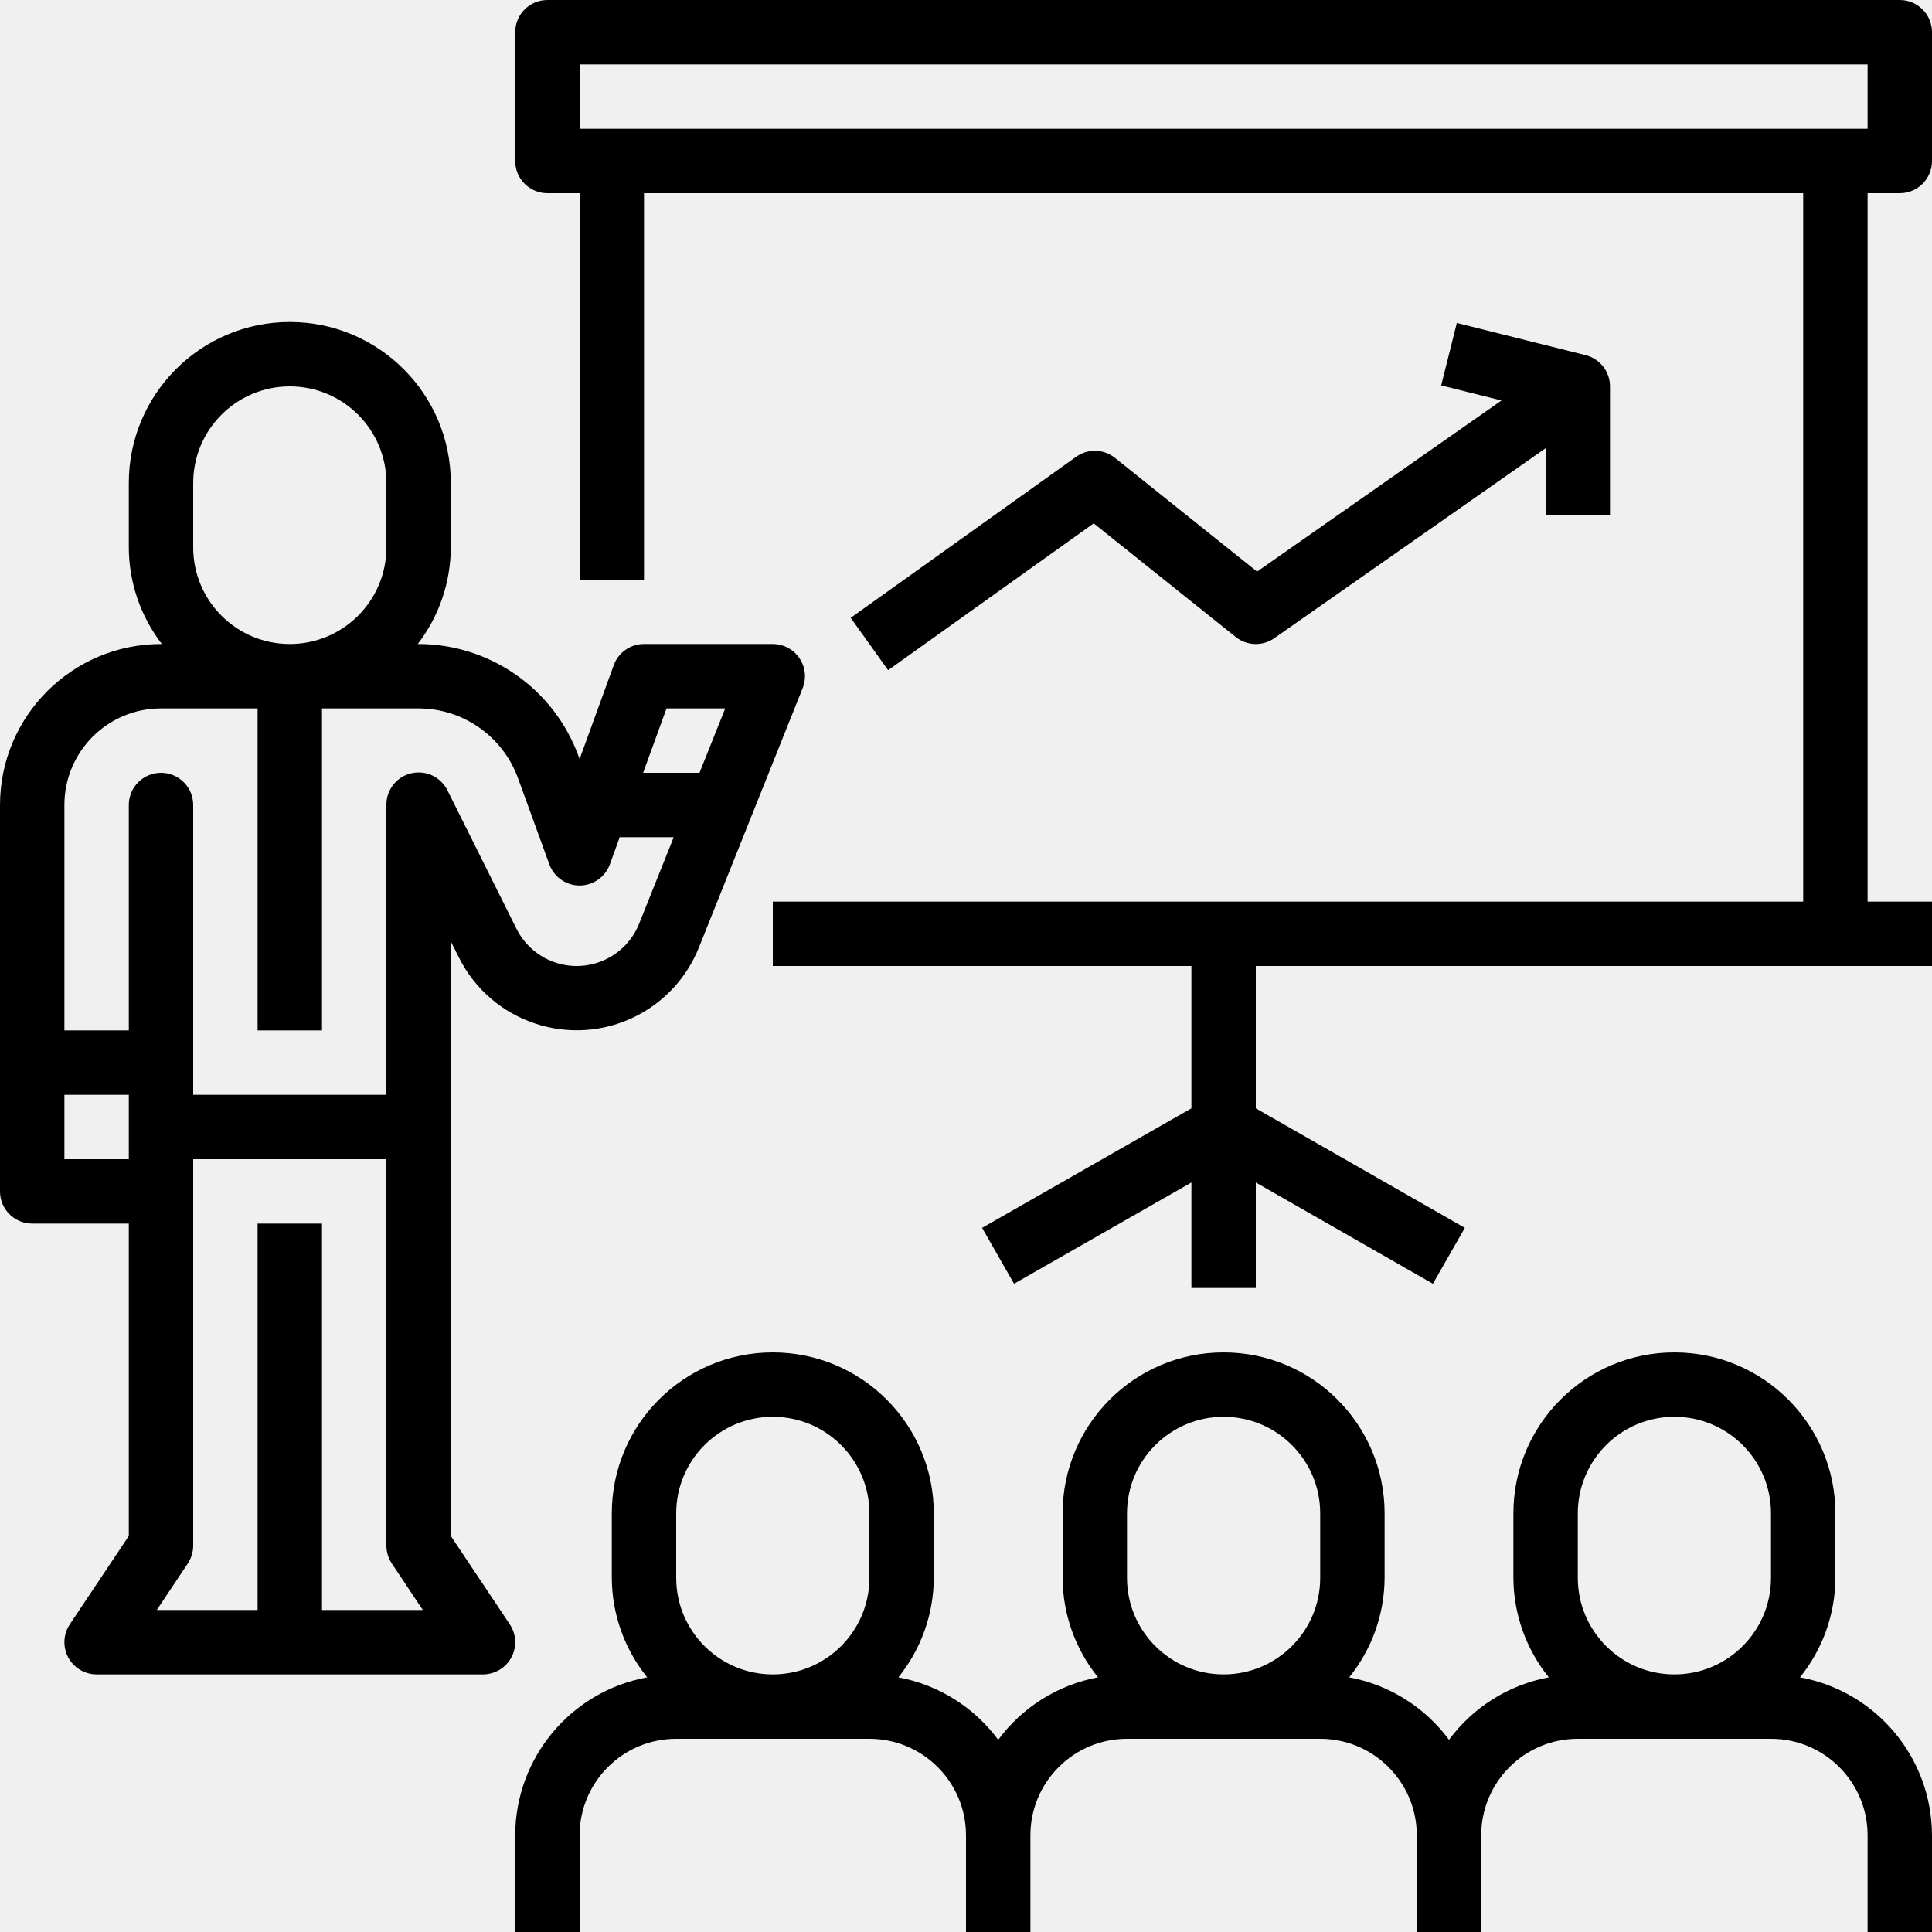
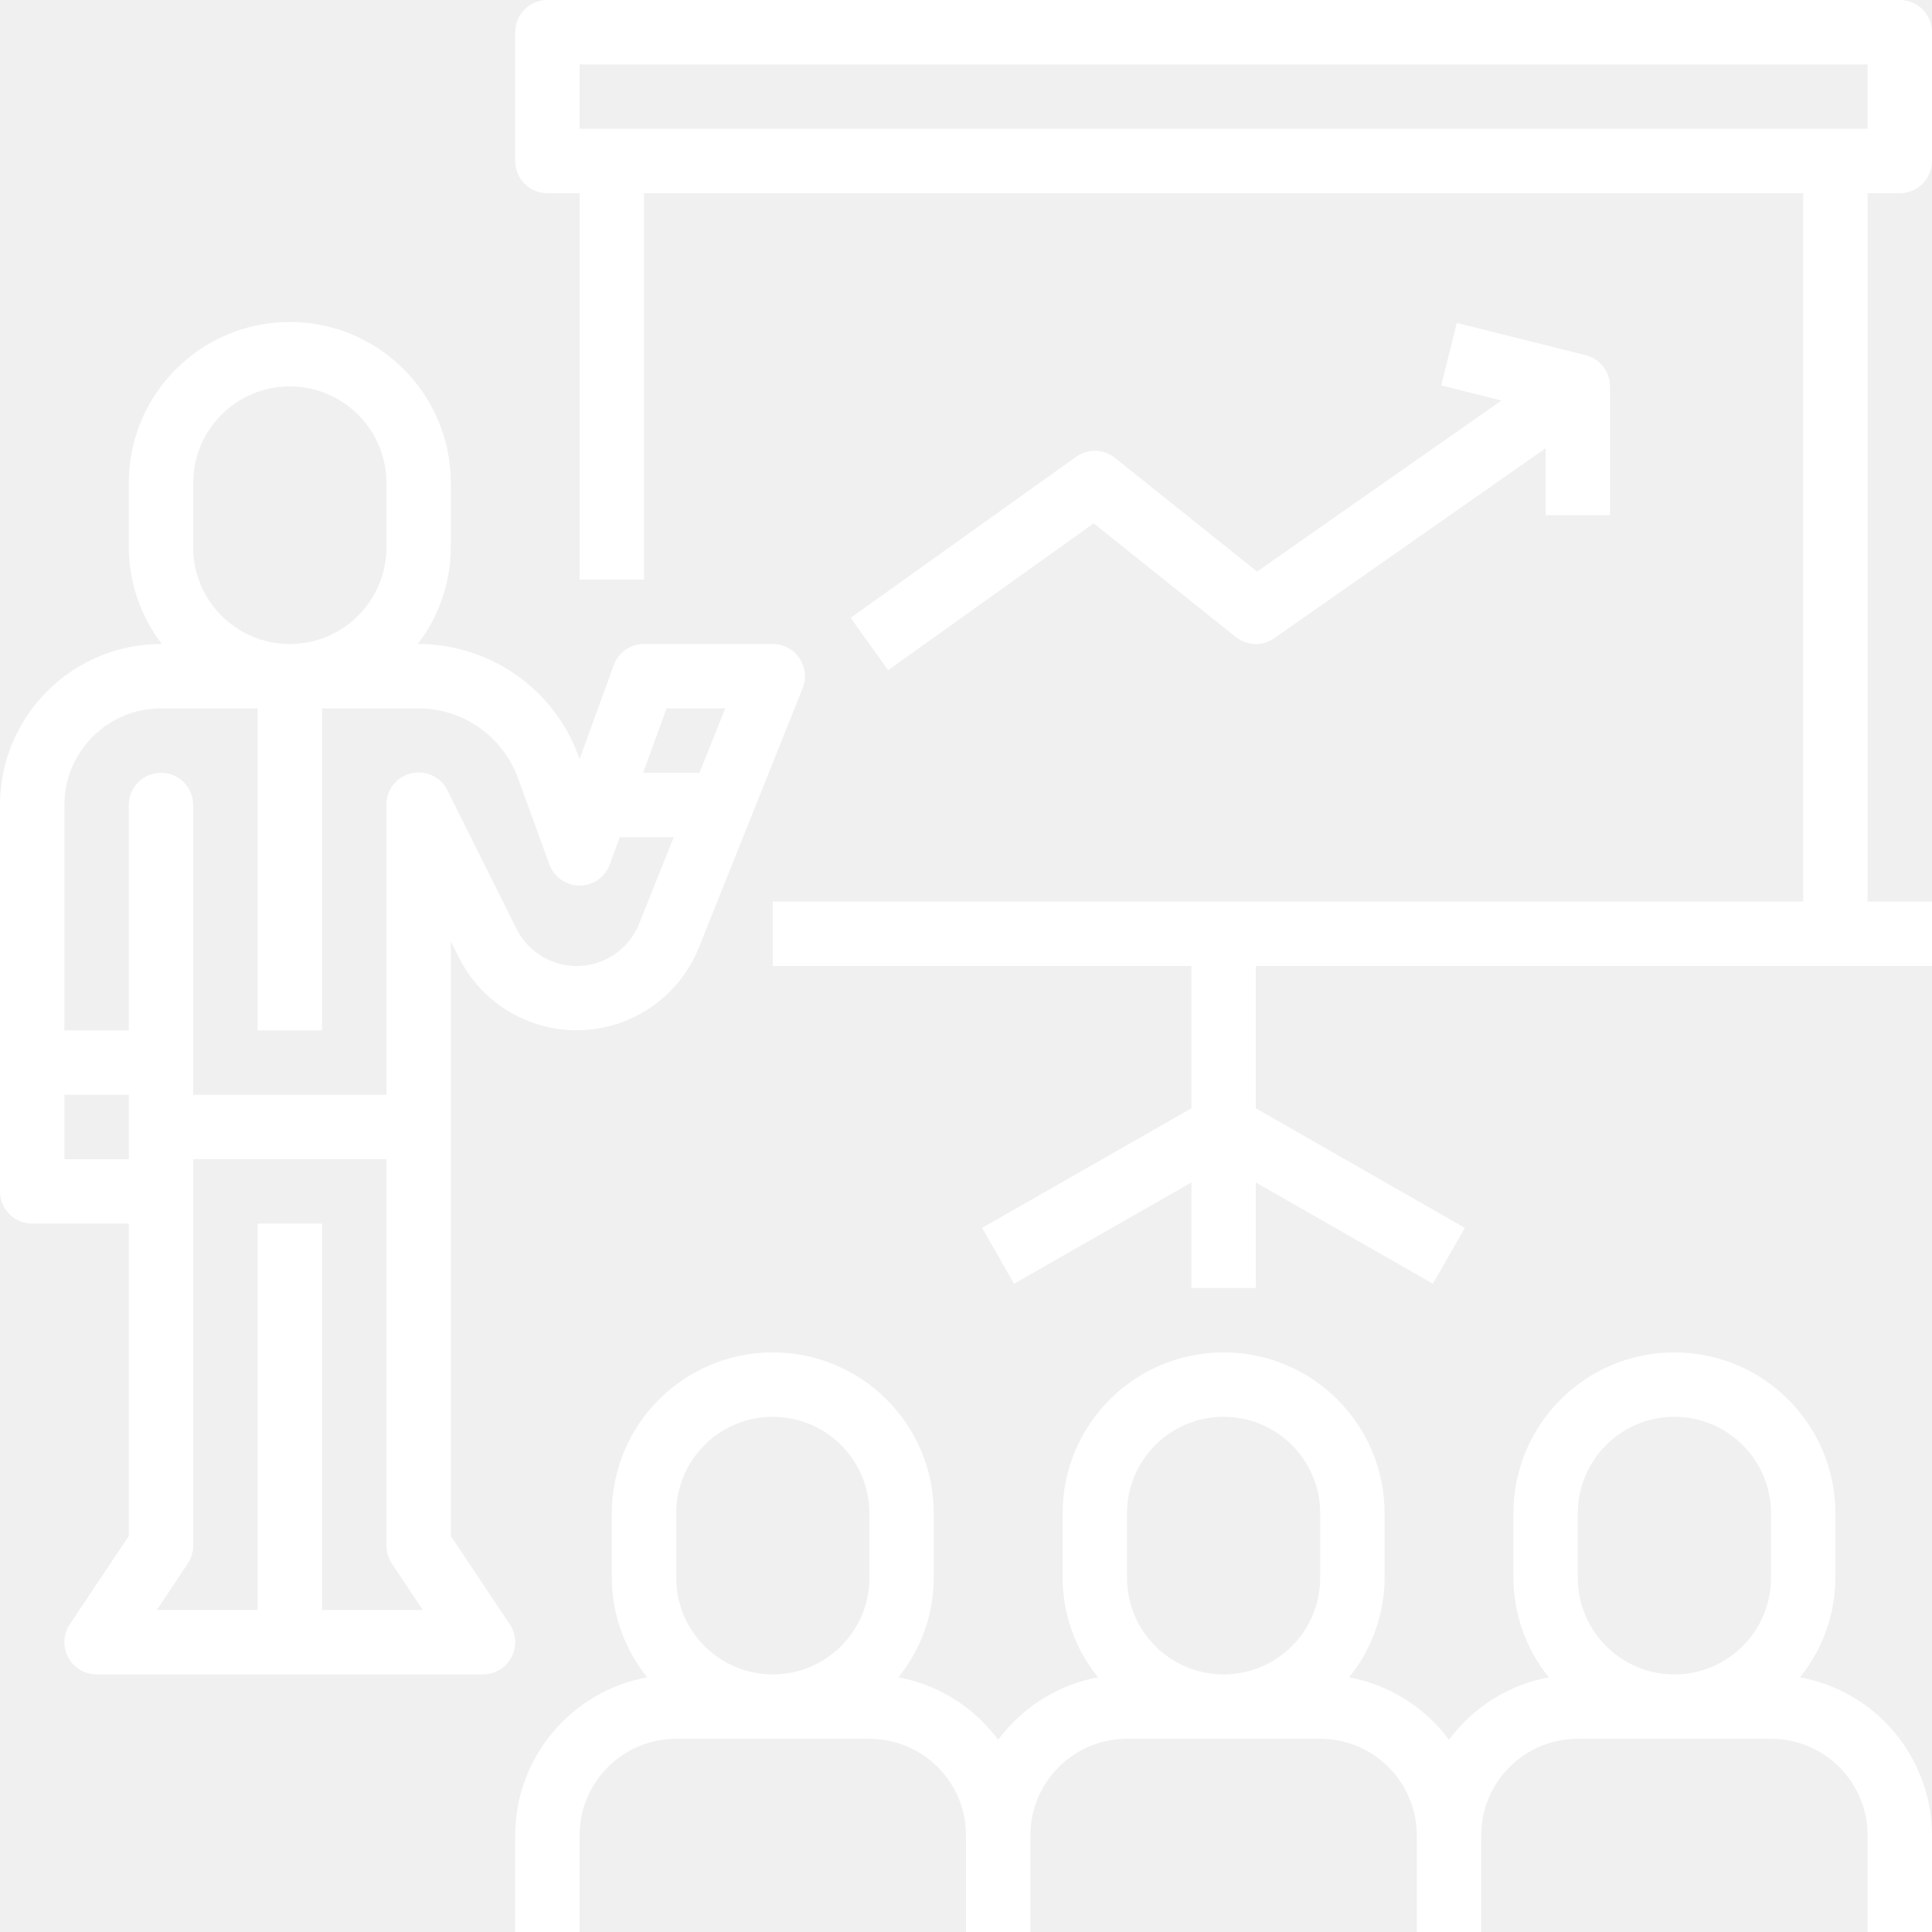
- <svg xmlns="http://www.w3.org/2000/svg" version="1.1" id="Capa_1" x="0px" y="0px" viewBox="0 0 480 480" style="enable-background:new 0 0 480 480;" xml:space="preserve">
+ <svg xmlns="http://www.w3.org/2000/svg" version="1.1" id="Capa_1" x="0px" y="0px" viewBox="0 0 480 480" style="enable-background:new 0 0 480 480;" xml:space="preserve" fill="#fff">
  <g>
    <g>
      <path d="M447.2,416.728c5.661-7.002,8.765-15.724,8.8-24.728v-16c0-22.091-17.909-40-40-40c-22.091,0-40,17.909-40,40v16    c0.035,9.004,3.139,17.726,8.8,24.728c-9.933,1.847-18.796,7.394-24.8,15.52c-6.004-8.126-14.867-13.673-24.8-15.52    c5.661-7.002,8.765-15.724,8.8-24.728v-16c0-22.091-17.909-40-40-40c-22.091,0-40,17.909-40,40v16    c0.035,9.004,3.139,17.726,8.8,24.728c-9.933,1.847-18.796,7.394-24.8,15.52c-6.004-8.126-14.867-13.673-24.8-15.52    c5.661-7.002,8.765-15.724,8.8-24.728v-16c0-22.091-17.909-40-40-40s-40,17.909-40,40v16c0.035,9.004,3.139,17.726,8.8,24.728    c-18.971,3.471-32.764,19.986-32.8,39.272v24h16v-24c0-13.255,10.745-24,24-24h48c13.255,0,24,10.745,24,24v24h16v-24    c0-13.255,10.745-24,24-24h48c13.255,0,24,10.745,24,24v24h16v-24c0-13.255,10.745-24,24-24h48c13.255,0,24,10.745,24,24v24h16    v-24C479.964,436.714,466.171,420.199,447.2,416.728z M216,392c0,13.255-10.745,24-24,24s-24-10.745-24-24v-16    c0-13.255,10.745-24,24-24s24,10.745,24,24V392z M328,392c0,13.255-10.745,24-24,24s-24-10.745-24-24v-16    c0-13.255,10.745-24,24-24s24,10.745,24,24V392z M440,392c0,13.255-10.745,24-24,24s-24-10.745-24-24v-16    c0-13.255,10.745-24,24-24s24,10.745,24,24V392z" />
    </g>
  </g>
  <g>
    <g>
      <path d="M194.926,160.558c-0.932-0.368-1.924-0.557-2.926-0.558h-32c-3.364-0.001-6.369,2.103-7.52,5.264l-8.48,23.32l-0.28-0.76    C137.614,171.146,121.761,160.04,104,160h-0.208c5.294-6.883,8.179-15.316,8.208-24v-16c0-22.091-17.909-40-40-40    s-40,17.909-40,40v16c0.029,8.684,2.914,17.117,8.208,24H40c-22.08,0.026-39.974,17.92-40,40v96c0,4.418,3.582,8,8,8h24v77.6    l-14.656,21.96c-2.452,3.675-1.461,8.643,2.215,11.095C20.874,415.532,22.419,416,24,416h96c4.418,0.001,8.001-3.581,8.001-7.999    c0-1.581-0.468-3.126-1.345-4.441L112,381.6V233.888l2.016,4c8.084,16.157,27.734,22.702,43.891,14.618    c7.16-3.582,12.757-9.666,15.733-17.098l12.992-32.472l12.8-32C201.054,166.826,199.036,162.18,194.926,160.558z M48,120    c0-13.255,10.745-24,24-24s24,10.745,24,24v16c0,13.255-10.745,24-24,24s-24-10.745-24-24V120z M32,288H16v-16h16V288z M80,400    v-96H64v96H38.952l7.704-11.56c0.874-1.316,1.341-2.86,1.344-4.44v-96h48v96c0.003,1.58,0.47,3.124,1.344,4.44l7.704,11.56H80z     M158.784,229.504c-3.434,8.567-13.163,12.729-21.73,9.295c-3.793-1.52-6.897-4.377-8.726-8.031L111.2,196.424    c-1.925-3.977-6.71-5.64-10.687-3.714c-2.79,1.351-4.548,4.191-4.513,7.29v72H48v-72c0-4.418-3.582-8-8-8s-8,3.582-8,8v56H16v-56    c0-13.255,10.745-24,24-24h24v80h16v-80h24c11.036,0.022,20.888,6.923,24.68,17.288l7.8,21.448    c1.507,4.153,6.096,6.298,10.249,4.791c2.228-0.808,3.982-2.563,4.791-4.791l2.448-6.736h13.416L158.784,229.504z M173.784,192    h-14l5.816-16h14.584L173.784,192z" />
    </g>
  </g>
  <g>
    <g>
      <path d="M472,48c4.418,0,8-3.582,8-8V8c0-4.418-3.582-8-8-8H136c-4.418,0-8,3.582-8,8v32c0,4.418,3.582,8,8,8h8v96h16V48h288v176    H192v16h104v35.36l-52,29.696l7.936,13.888L296,293.784V320h16v-26.216l44,25.16l7.936-13.888L312,275.36V240h168v-16h-16V48H472z     M144,32V16h320v16H144z" />
    </g>
  </g>
  <g>
    <g>
      <path d="M393.944,88.24l-32-8l-3.888,15.52l14.984,3.744l-60.72,42.504L277,113.752c-2.797-2.234-6.737-2.339-9.648-0.256l-56,40    l9.296,13.008l51.08-36.48L307,158.248c2.776,2.225,6.688,2.349,9.6,0.304l67.4-47.184V128h16V96    C400,92.331,397.503,89.132,393.944,88.24z" />
    </g>
  </g>
  <g>
</g>
  <g>
</g>
  <g>
</g>
  <g>
</g>
  <g>
</g>
  <g>
</g>
  <g>
</g>
  <g>
</g>
  <g>
</g>
  <g>
</g>
  <g>
</g>
  <g>
</g>
  <g>
</g>
  <g>
</g>
  <g>
</g>
</svg>
